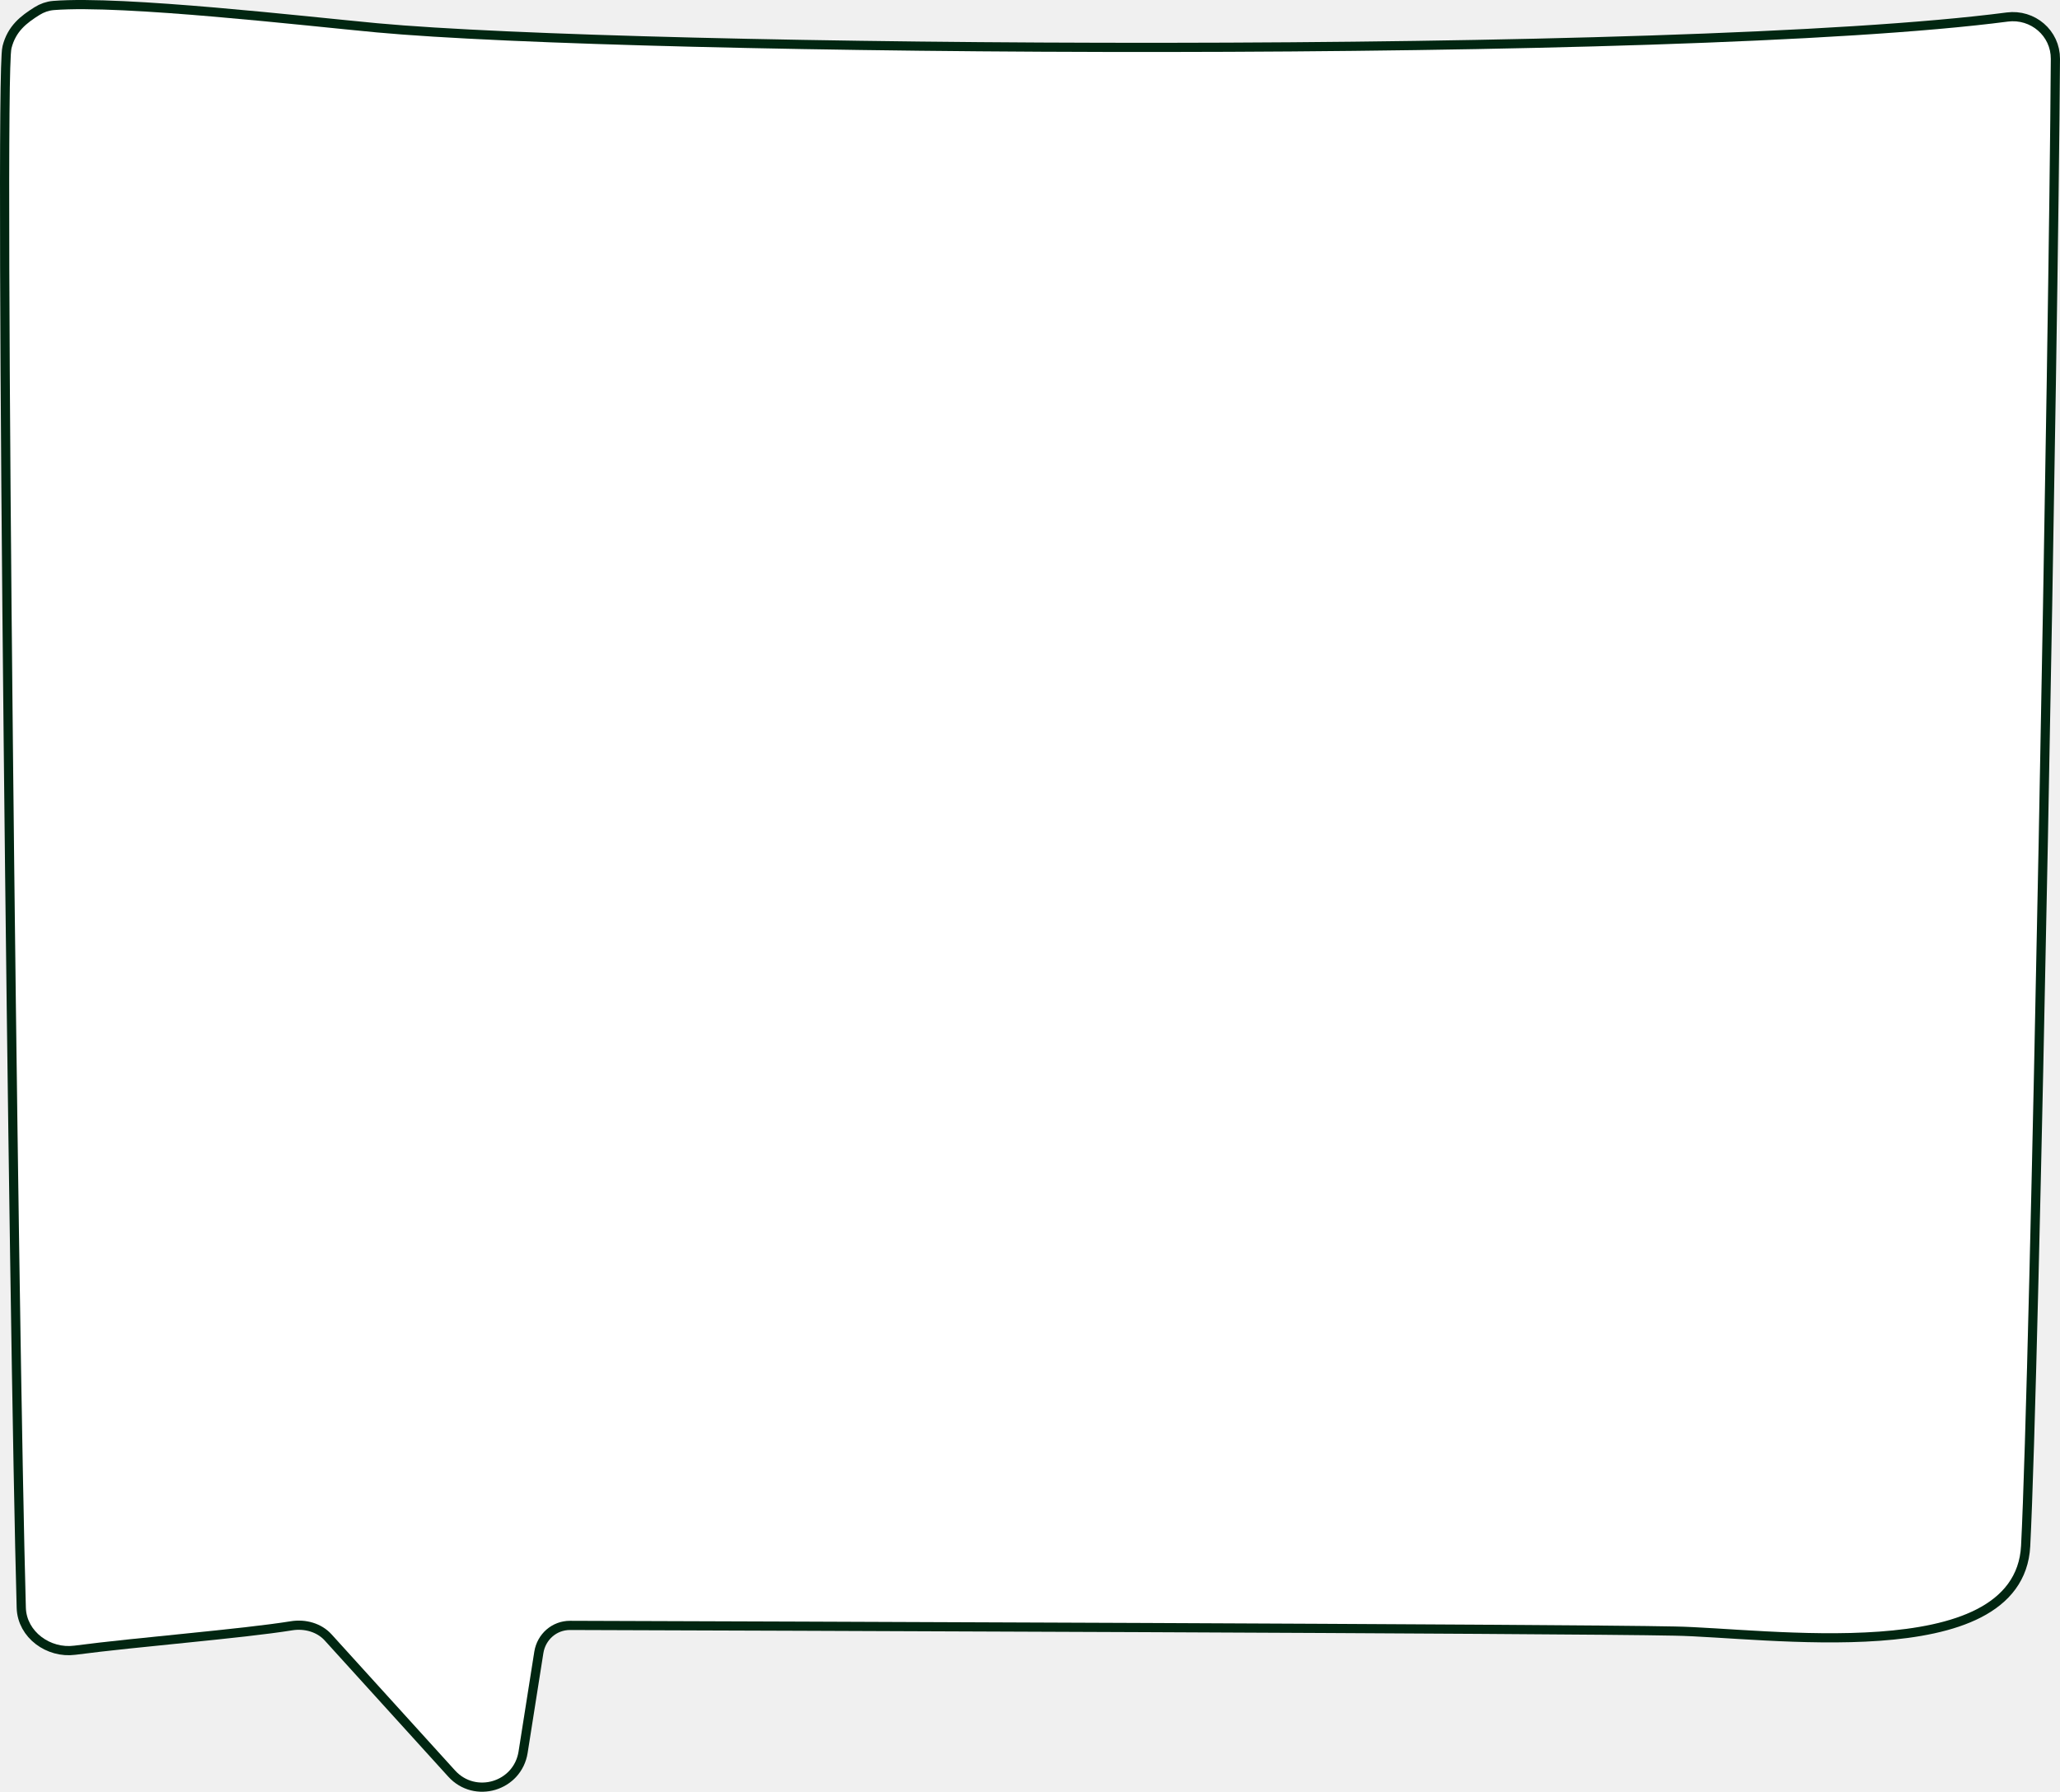
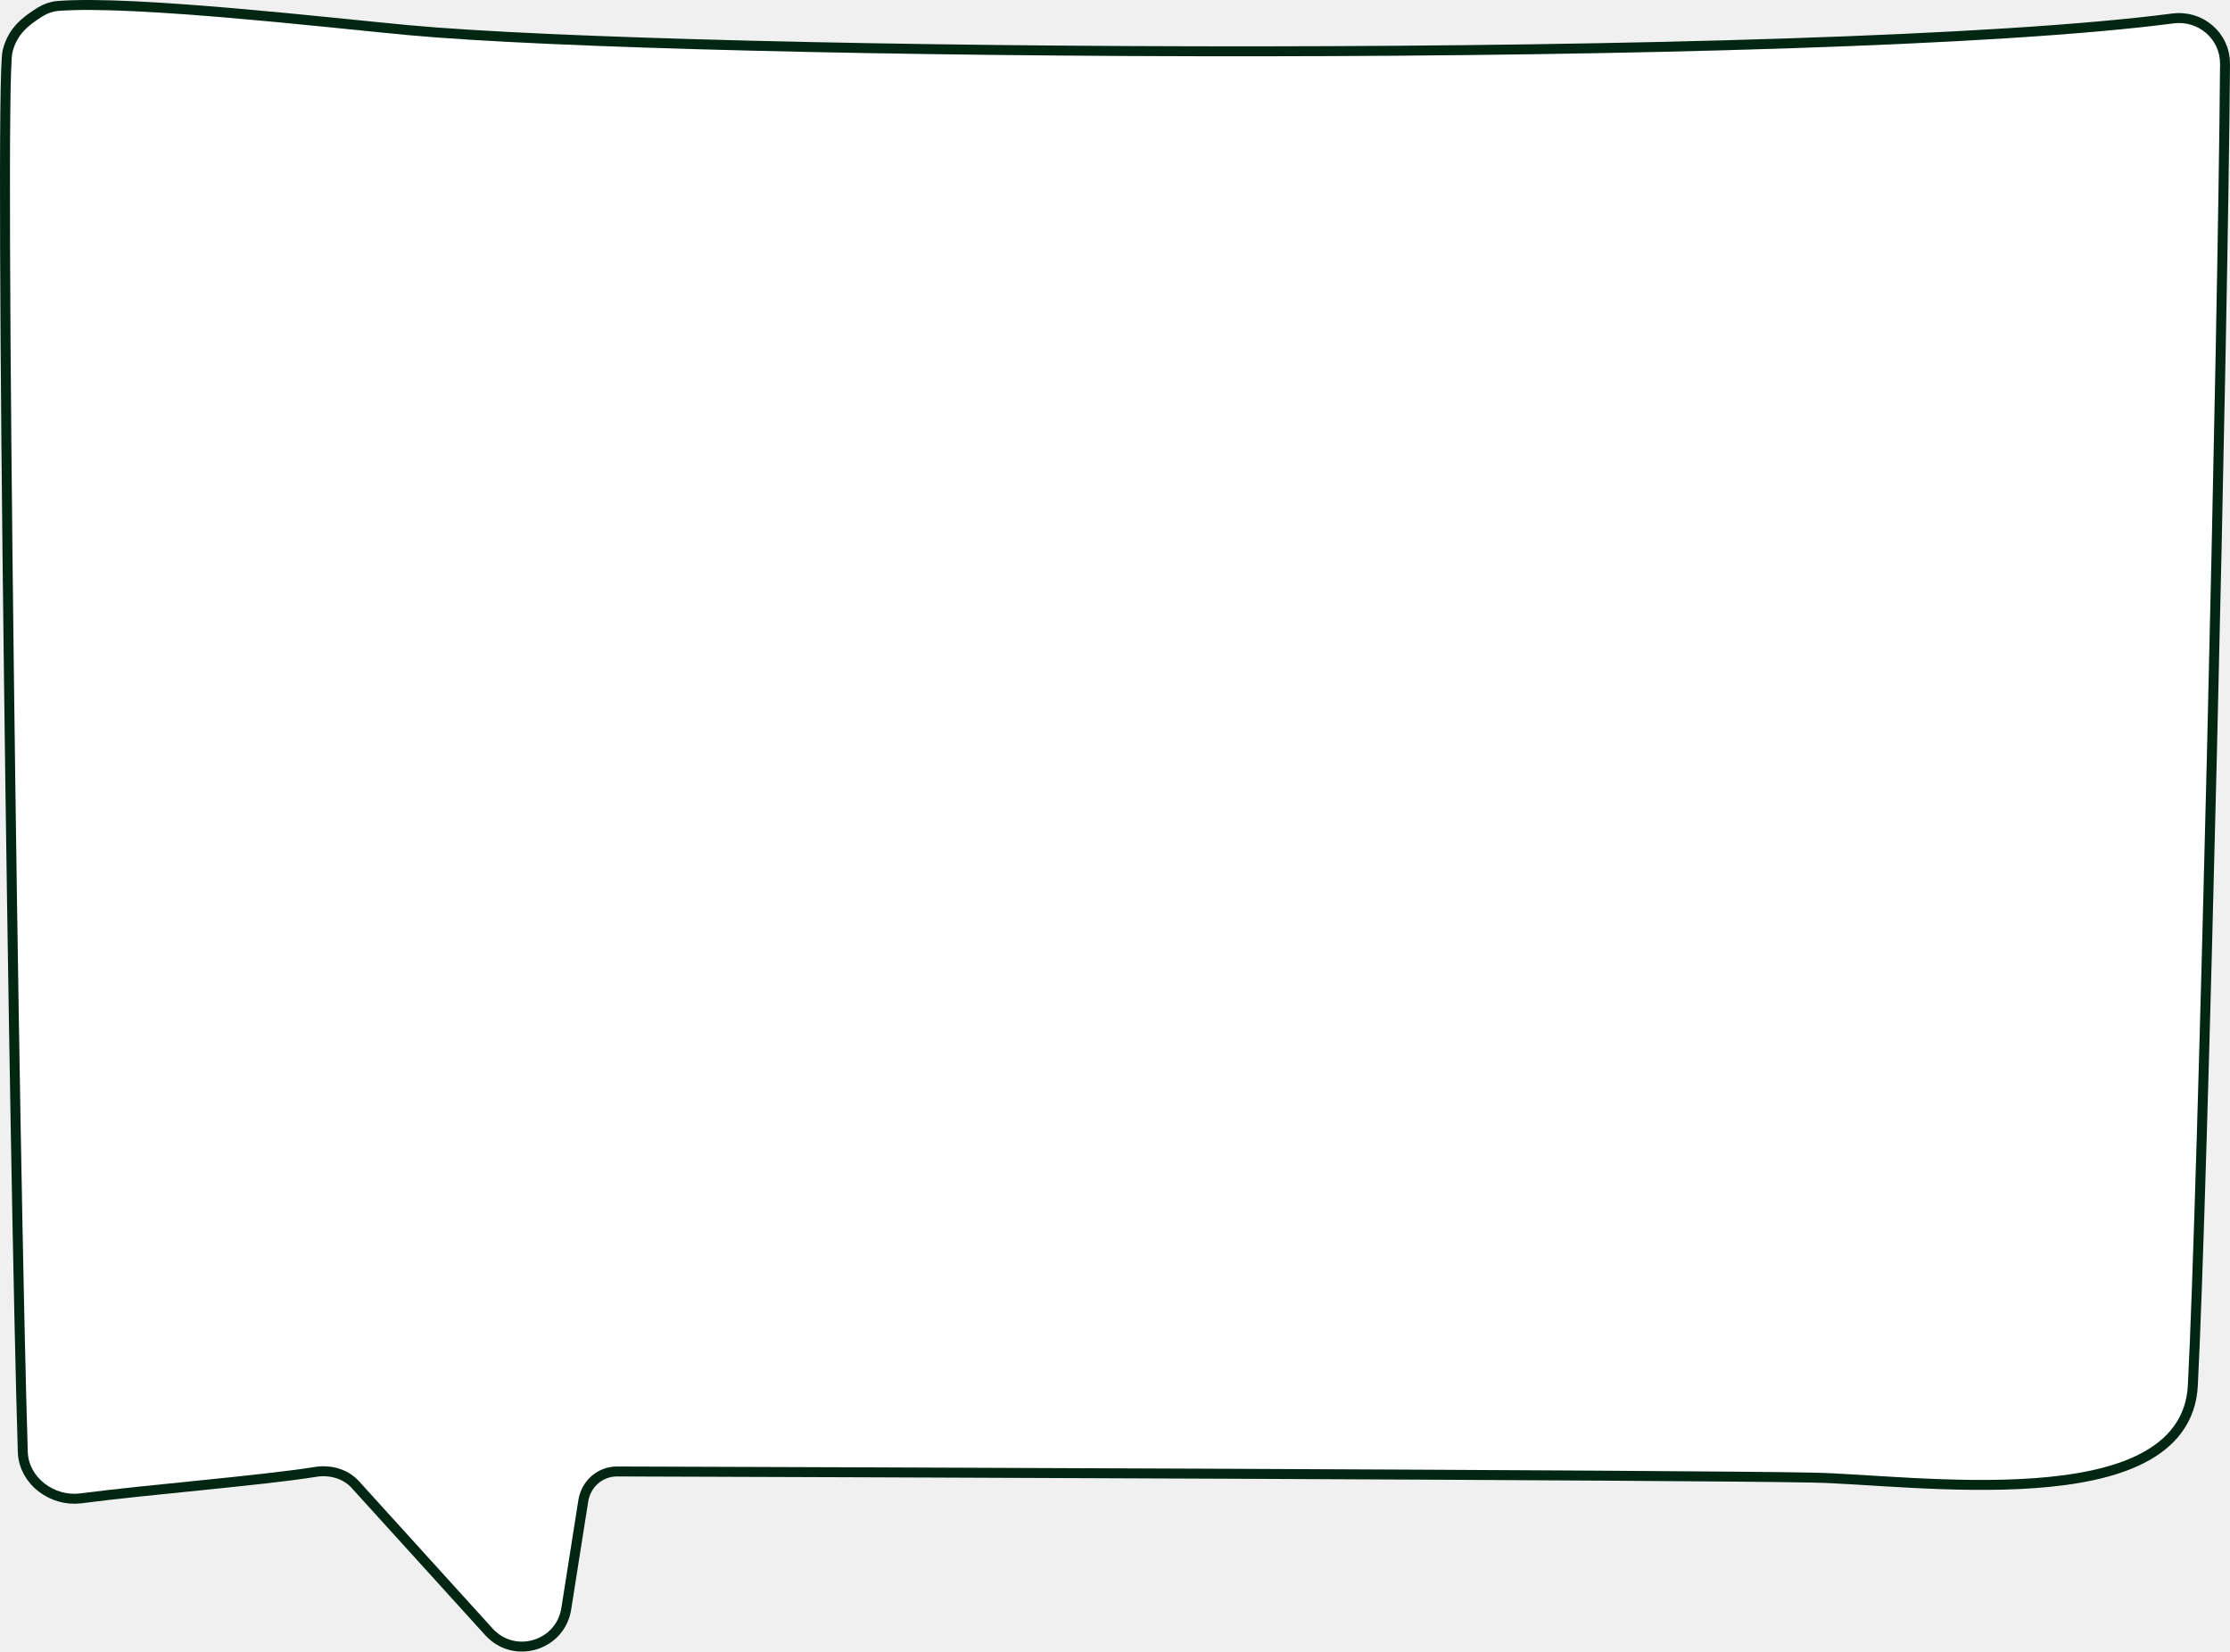
- <svg xmlns="http://www.w3.org/2000/svg" xmlns:xlink="http://www.w3.org/1999/xlink" preserveAspectRatio="none" overflow="visible" style="display: block;" width="672.958" height="585.393" viewBox="0 0 672.958 585.393" fill="none">
+ <svg xmlns="http://www.w3.org/2000/svg" xmlns:xlink="http://www.w3.org/1999/xlink" preserveAspectRatio="none" overflow="visible" style="display: block;" width="672.951" height="498.393" viewBox="0 0 672.951 498.393" fill="none">
  <g id="Vector">
    <use xlink:href="#stroke0_0_4" fill="white" />
-     <mask id="stroke1_0_4" maskUnits="userSpaceOnUse" x="2.38419e-07" y="-0.001" width="673" height="586" fill="black">
-       <rect fill="white" x="2.38419e-07" y="-0.001" width="673" height="586" />
+     <mask id="stroke1_0_4" maskUnits="userSpaceOnUse" x="4.76837e-07" y="-0.001" width="673" height="499" fill="black">
+       <rect fill="white" x="4.76837e-07" y="-0.001" width="673" height="499" />
      <use xlink:href="#stroke0_0_4" />
    </mask>
-     <path d="M122.965 10.576C100.262 8.468 40.073 1.496 17.587 3.292C15.909 3.426 14.319 3.995 12.893 4.89C8.614 7.576 5.136 10.276 3.748 15.769C1.143 26.081 5.985 438.742 8.445 525.247C8.667 533.076 16.47 538.689 24.235 537.668C44.69 534.978 78.686 532.316 95.032 529.683C99.845 528.907 105.008 530.329 108.284 533.939L148.662 578.442C155.434 585.905 167.833 582.202 169.403 572.247L174.539 539.674C175.461 533.827 180.336 529.524 186.256 529.544C242.045 529.725 510.975 530.635 547.071 531.398C576.334 531.876 658.203 544.185 660.239 505.05C663.211 447.913 669.385 110.248 669.957 19.242C670.004 11.738 663.362 6.079 655.921 7.05C548.753 21.032 206.965 18.377 122.965 10.576Z" stroke-width="6" stroke="#012611" mask="url(#stroke1_0_4)" />
+     <path d="M122.965 10.576C100.262 8.468 40.073 1.496 17.587 3.292C15.909 3.426 14.319 3.995 12.893 4.89C8.614 7.576 5.136 10.276 3.748 15.769C1.166 25.99 5.9 360.342 8.379 438.118C8.629 445.946 16.47 451.689 24.235 450.668C44.69 447.978 78.686 445.316 95.032 442.683C99.845 441.907 105.008 443.329 108.284 446.939L148.662 491.442C155.434 498.905 167.833 495.202 169.403 485.247L174.539 452.674C175.461 446.827 180.336 442.524 186.256 442.544C242.045 442.725 510.975 443.635 547.071 444.398C576.334 444.876 658.203 457.185 660.239 418.05C663.2 361.13 669.338 102.01 669.95 19.262C670.006 11.758 663.362 6.079 655.921 7.05C548.753 21.032 206.965 18.377 122.965 10.576Z" stroke-width="6" stroke="#012611" mask="url(#stroke1_0_4)" />
  </g>
  <defs>
-     <path id="stroke0_0_4" d="M12.893 4.89C14.319 3.995 15.909 3.426 17.587 3.292C40.073 1.496 100.262 8.468 122.965 10.576C206.965 18.377 548.753 21.032 655.921 7.05C663.362 6.079 670.004 11.738 669.957 19.242C669.385 110.248 663.211 447.913 660.239 505.05C658.203 544.185 576.334 531.876 547.071 531.398C510.975 530.635 242.045 529.725 186.256 529.544C180.336 529.524 175.461 533.827 174.539 539.674L169.403 572.247C167.833 582.202 155.434 585.905 148.662 578.442L108.284 533.939C105.008 530.329 99.845 528.907 95.032 529.683C78.686 532.316 44.69 534.978 24.235 537.668C16.47 538.689 8.667 533.076 8.445 525.247C5.985 438.742 1.143 26.081 3.748 15.769C5.136 10.276 8.614 7.576 12.893 4.89Z" />
+     <path id="stroke0_0_4" d="M12.893 4.89C14.319 3.995 15.909 3.426 17.587 3.292C40.073 1.496 100.262 8.468 122.965 10.576C206.965 18.377 548.753 21.032 655.921 7.05C663.362 6.079 670.006 11.758 669.951 19.262C669.338 102.01 663.2 361.13 660.239 418.05C658.203 457.185 576.334 444.876 547.071 444.398C510.975 443.635 242.045 442.725 186.256 442.544C180.336 442.524 175.461 446.827 174.539 452.674L169.403 485.247C167.833 495.202 155.434 498.905 148.662 491.442L108.284 446.939C105.008 443.329 99.845 441.907 95.032 442.683C78.686 445.316 44.69 447.978 24.235 450.668C16.47 451.689 8.629 445.946 8.379 438.118C5.9 360.342 1.166 25.99 3.748 15.769C5.136 10.276 8.614 7.576 12.893 4.89Z" />
  </defs>
</svg>
